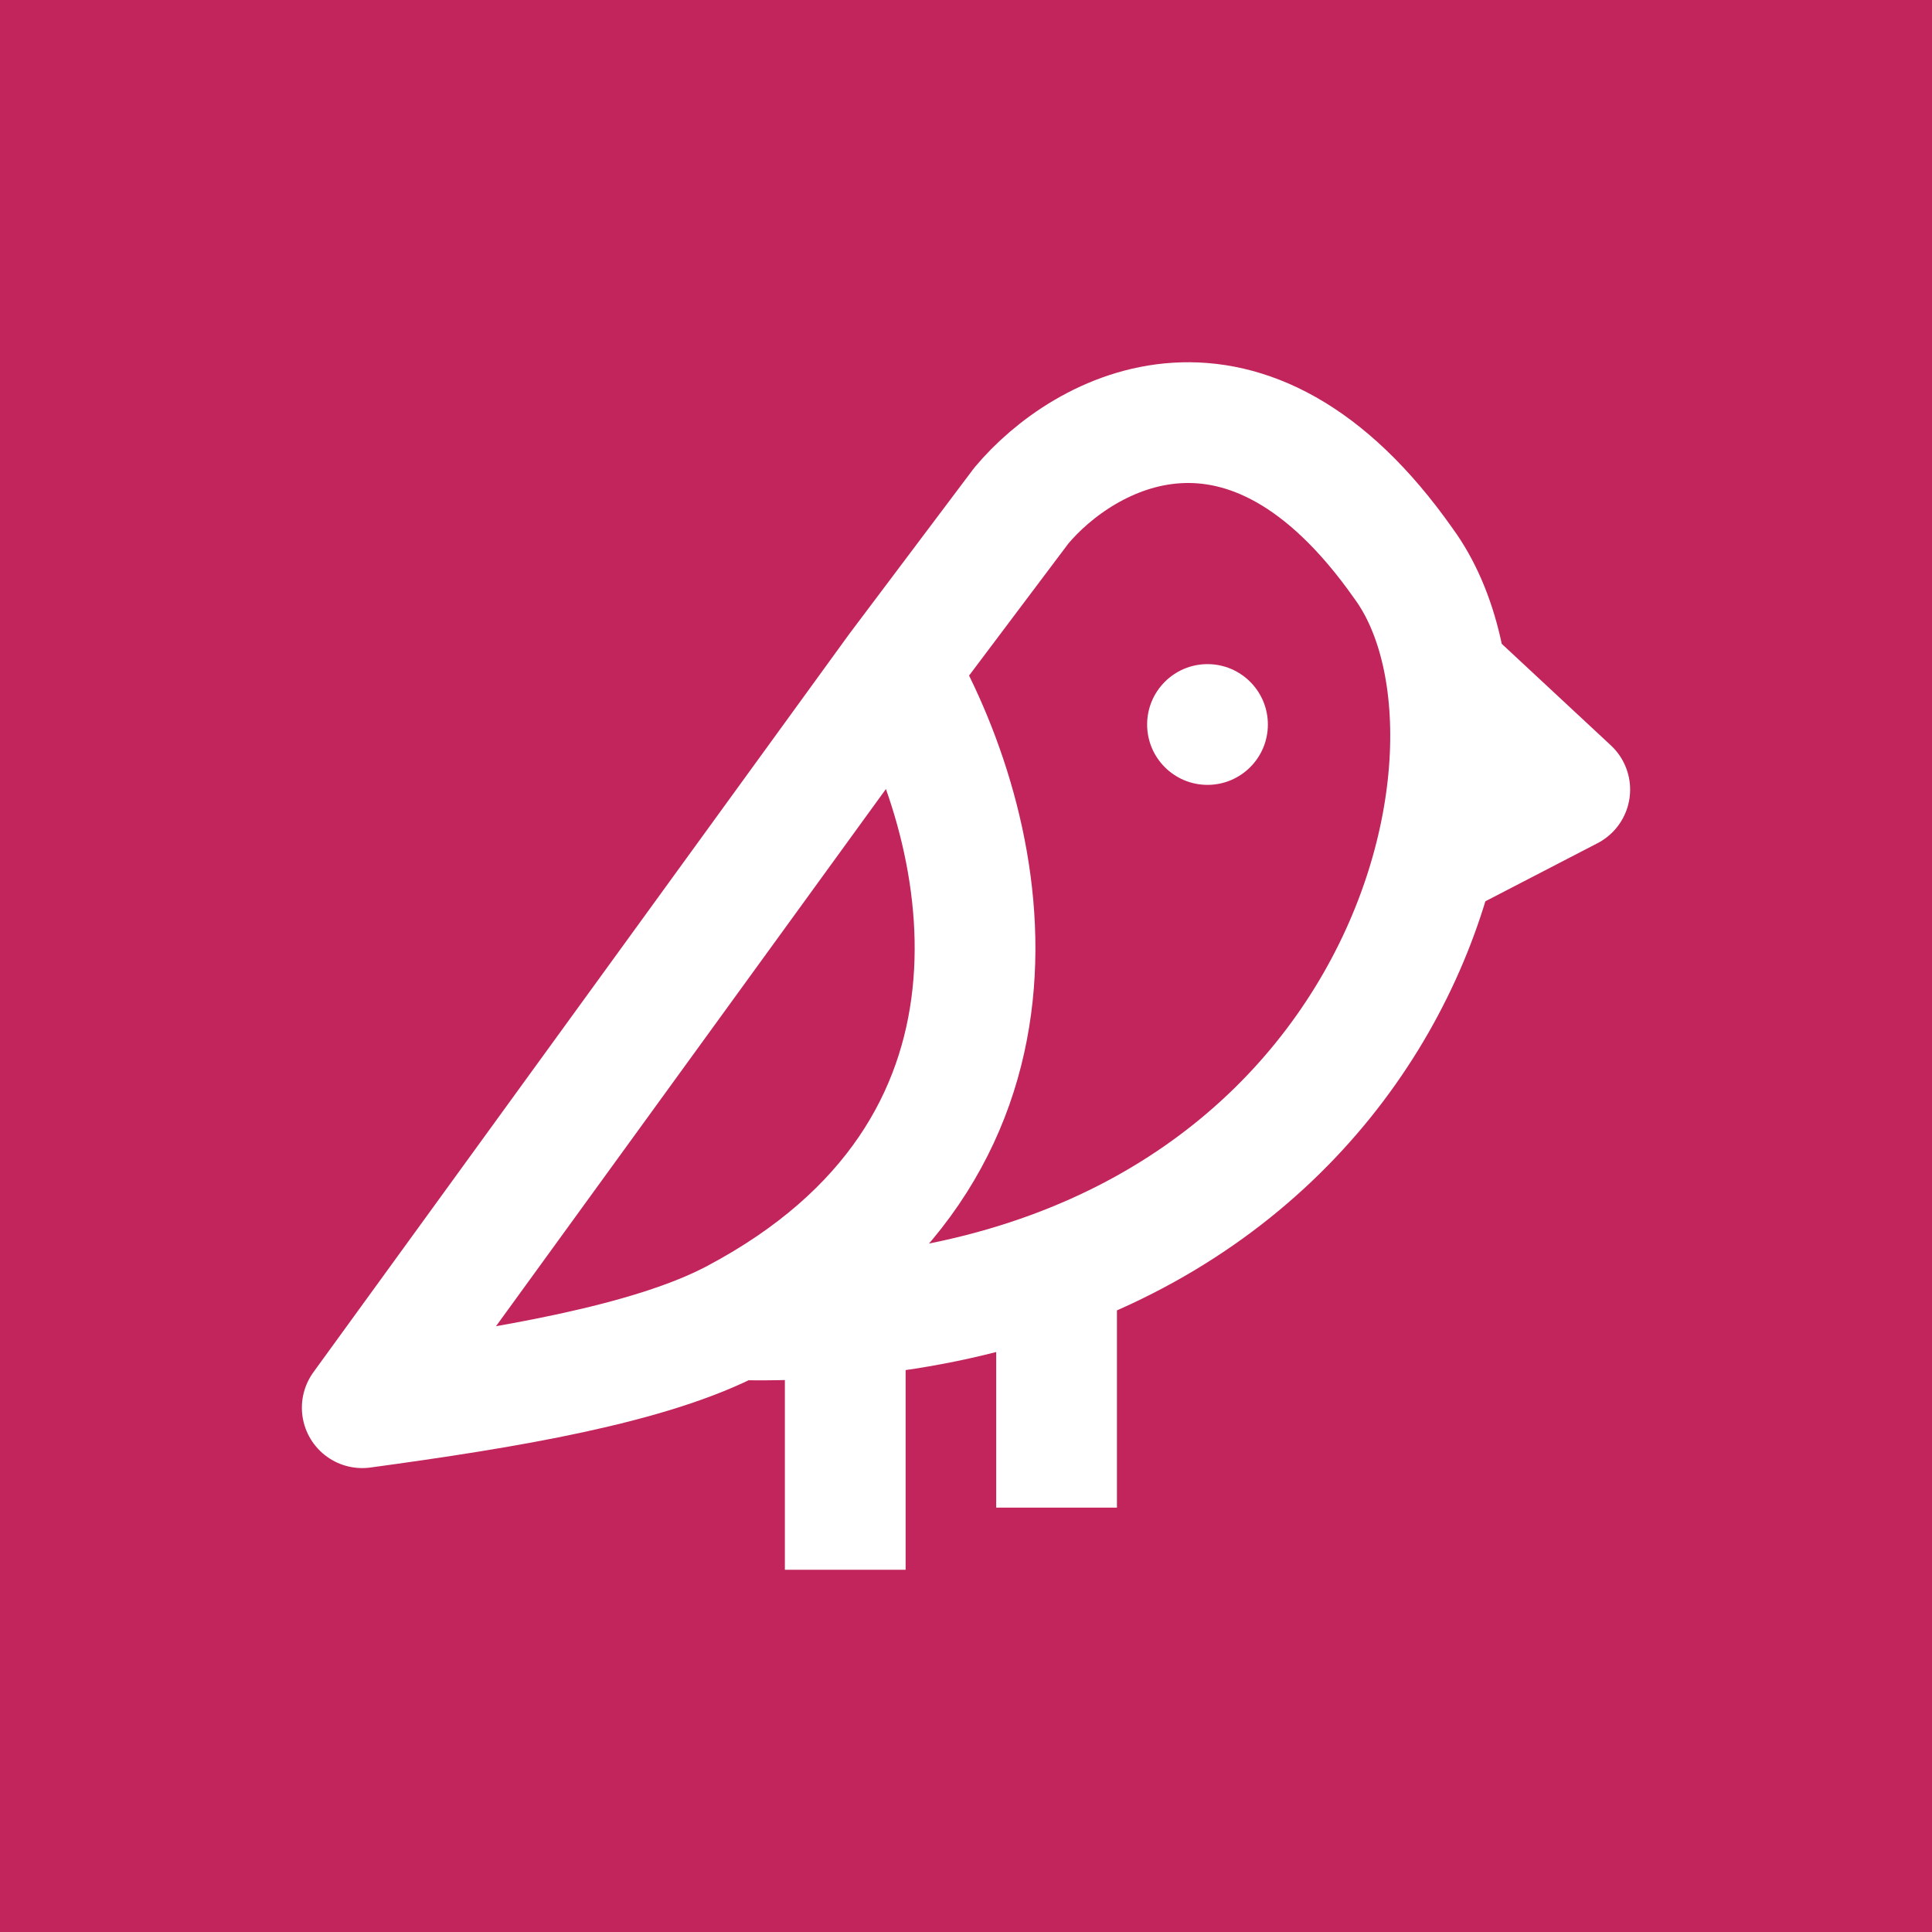
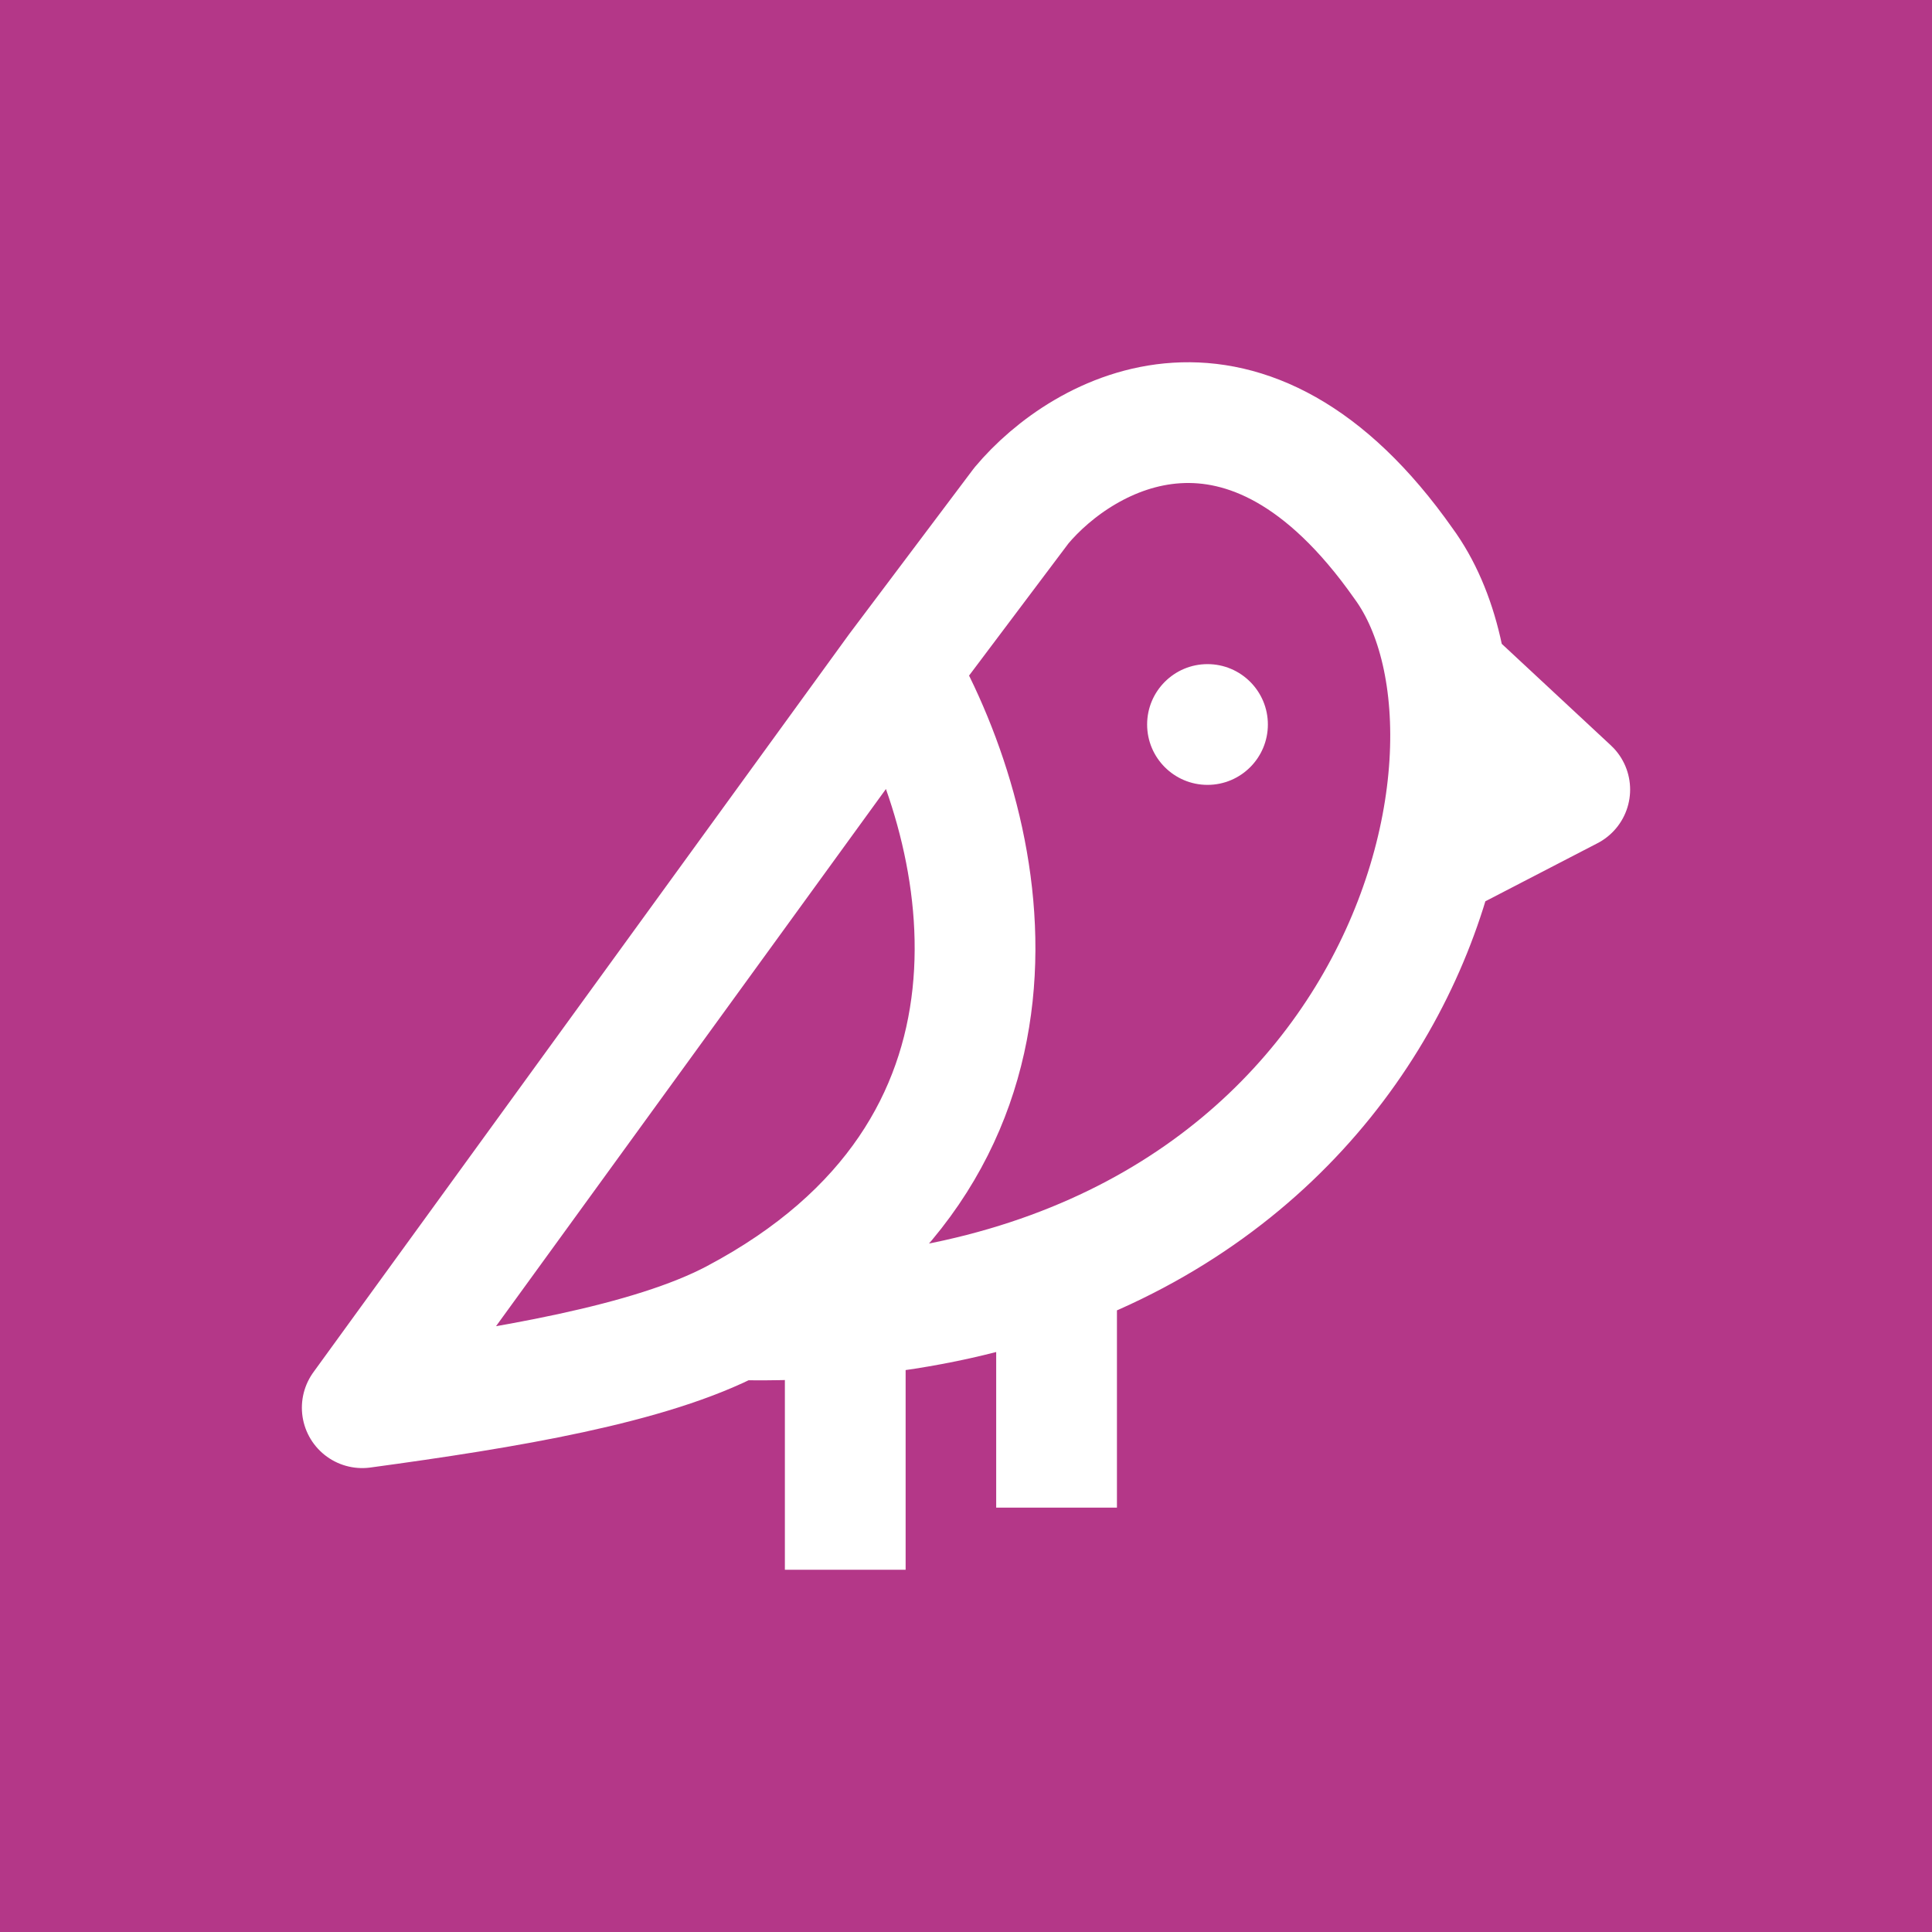
<svg xmlns="http://www.w3.org/2000/svg" viewBox="0 0 32 32">
-   <rect width="32" height="32" fill="#c2255c" />
+   <rect width="32" height="32" fill="#b43788" />
  <g transform="translate(4 4)" color="#ffffff" fill="none" stroke="currentColor" stroke-width="2" stroke-linecap="butt" stroke-linejoin="round">
    <path d="M10.87 7.096L2 19.316C4.389 18.991 6.769 18.599 8.171 17.858C19.009 18.108 21.551 8.479 19.246 5.333C16.643 1.63 13.943 3.15 12.918 4.373L10.87 7.096ZM8.171 17.858C13.467 15.058 12.476 9.909 10.87 7.096M20.027 7.242L22 9.078L20.027 10.1M10 17.986L10 22M13.5 17.4L13.5 20.971" fill="none" />
    <path d="M17 8C17 8.552 16.552 9 16 9C15.448 9 15 8.552 15 8C15 7.448 15.448 7 16 7C16.552 7 17 7.448 17 8Z" fill="currentColor" stroke="none" />
  </g>
</svg>
